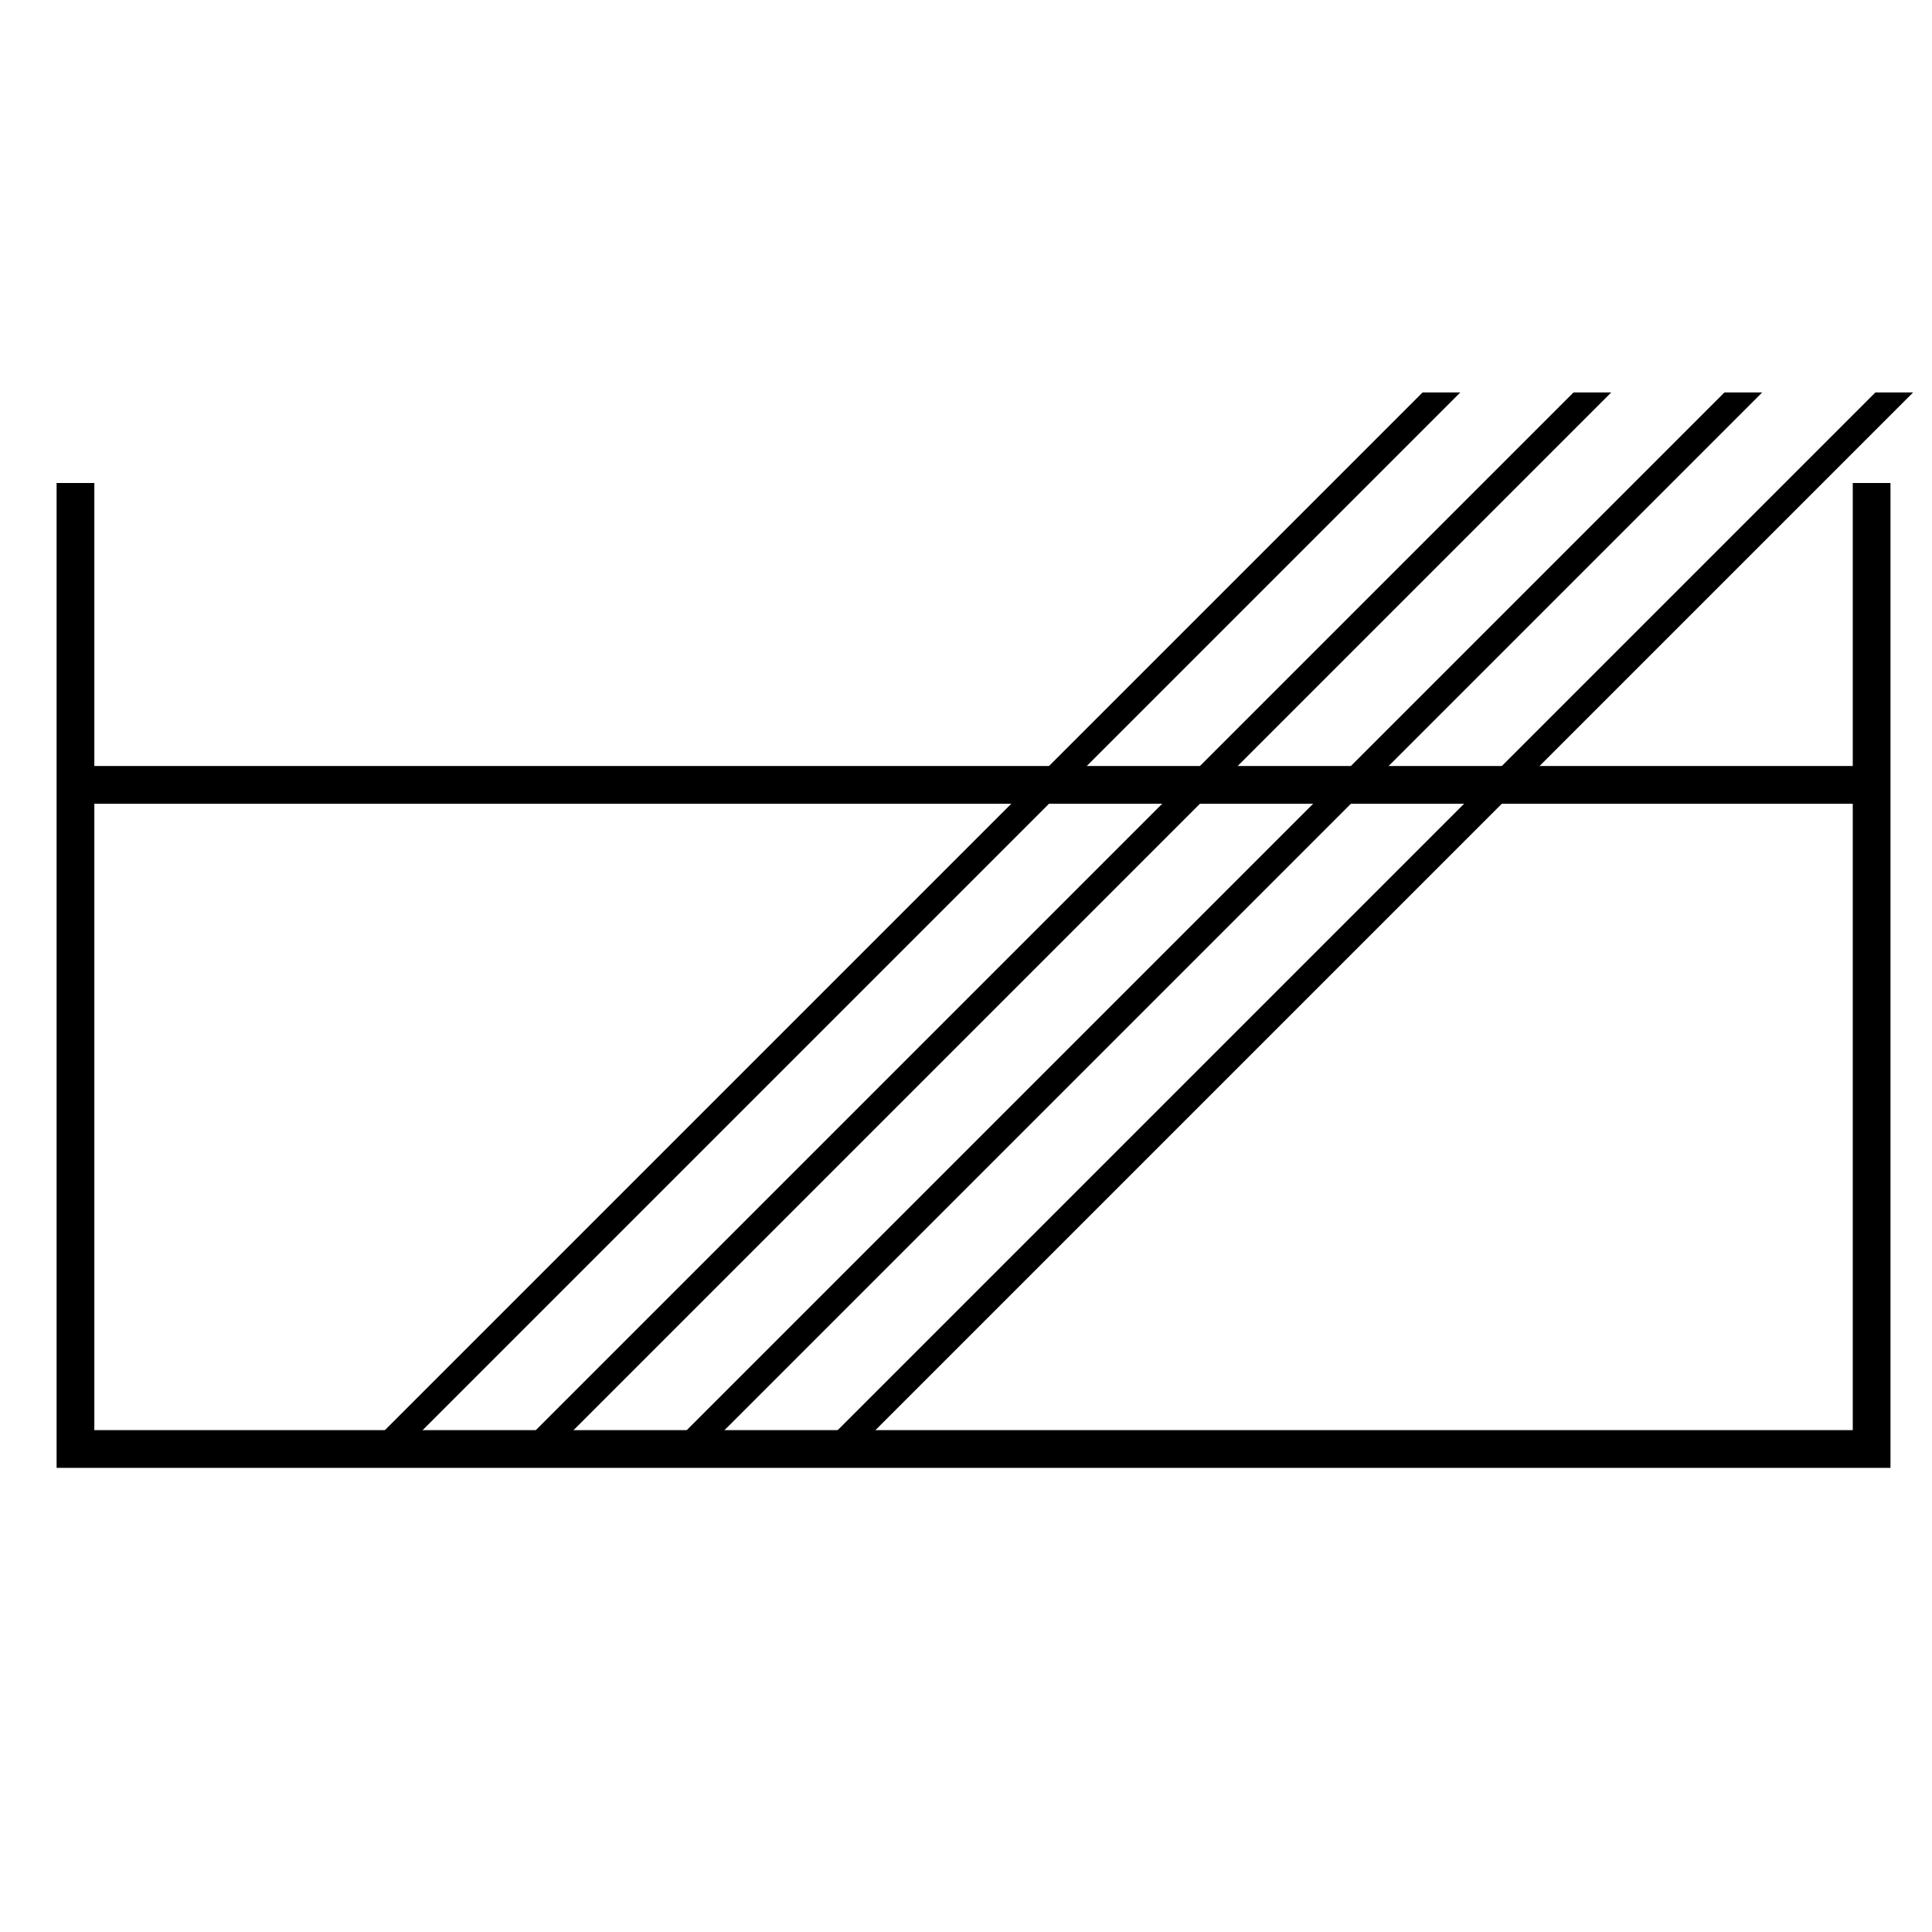
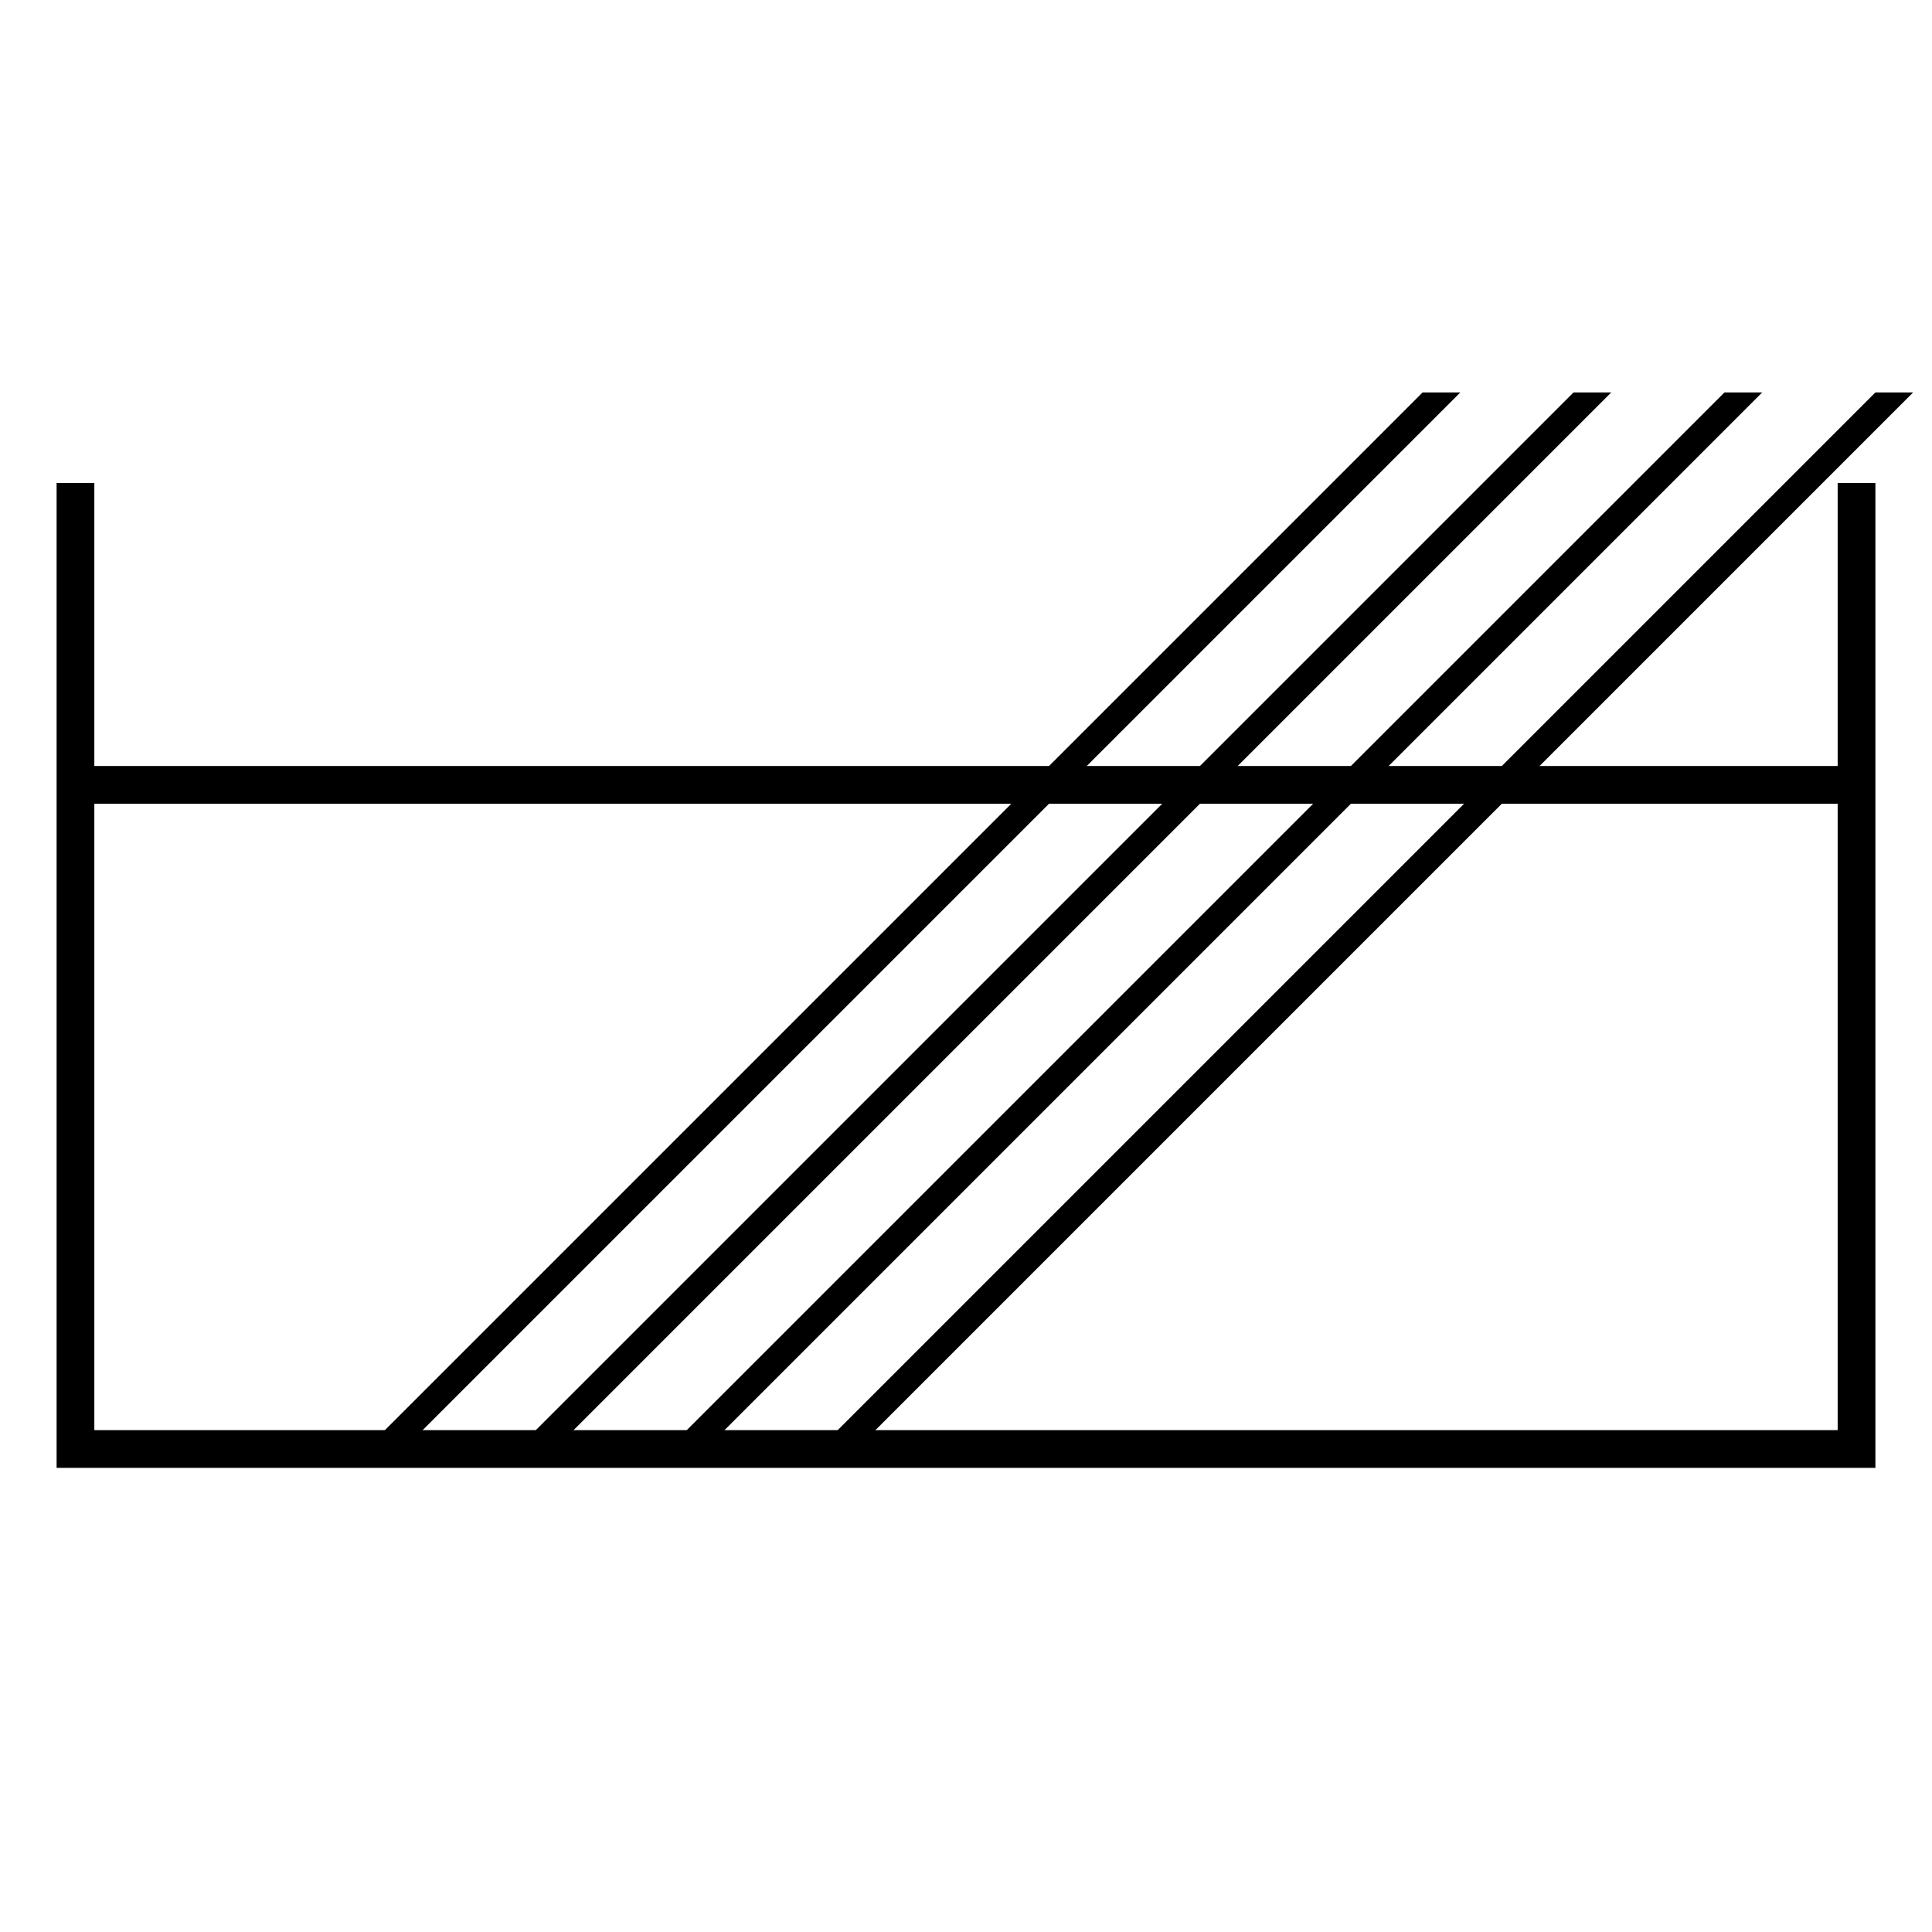
<svg xmlns="http://www.w3.org/2000/svg" version="1.1" width="256" height="256">
  <g transform="skewX(-45) translate(145,0)">
    <line x1="98" x2="98" y1="52" y2="192" stroke-width="5" stroke="#000000" />
    <line x1="118" x2="118" y1="52" y2="192" stroke-width="5" stroke="#000000" />
    <line x1="138" x2="138" y1="52" y2="192" stroke-width="5" stroke="#000000" />
    <line x1="158" x2="158" y1="52" y2="192" stroke-width="5" stroke="#000000" />
  </g>
-   <path d="M10,64 l0,128 l238,0 l0,-128 m0,40 l-238,0" stroke="#000000" stroke-width="5" fill="none" />
+   <path d="M10,64 l0,128 l236,0 l0,-128 m0,40 l-236,0" stroke="#000000" stroke-width="5" fill="none" />
</svg>
